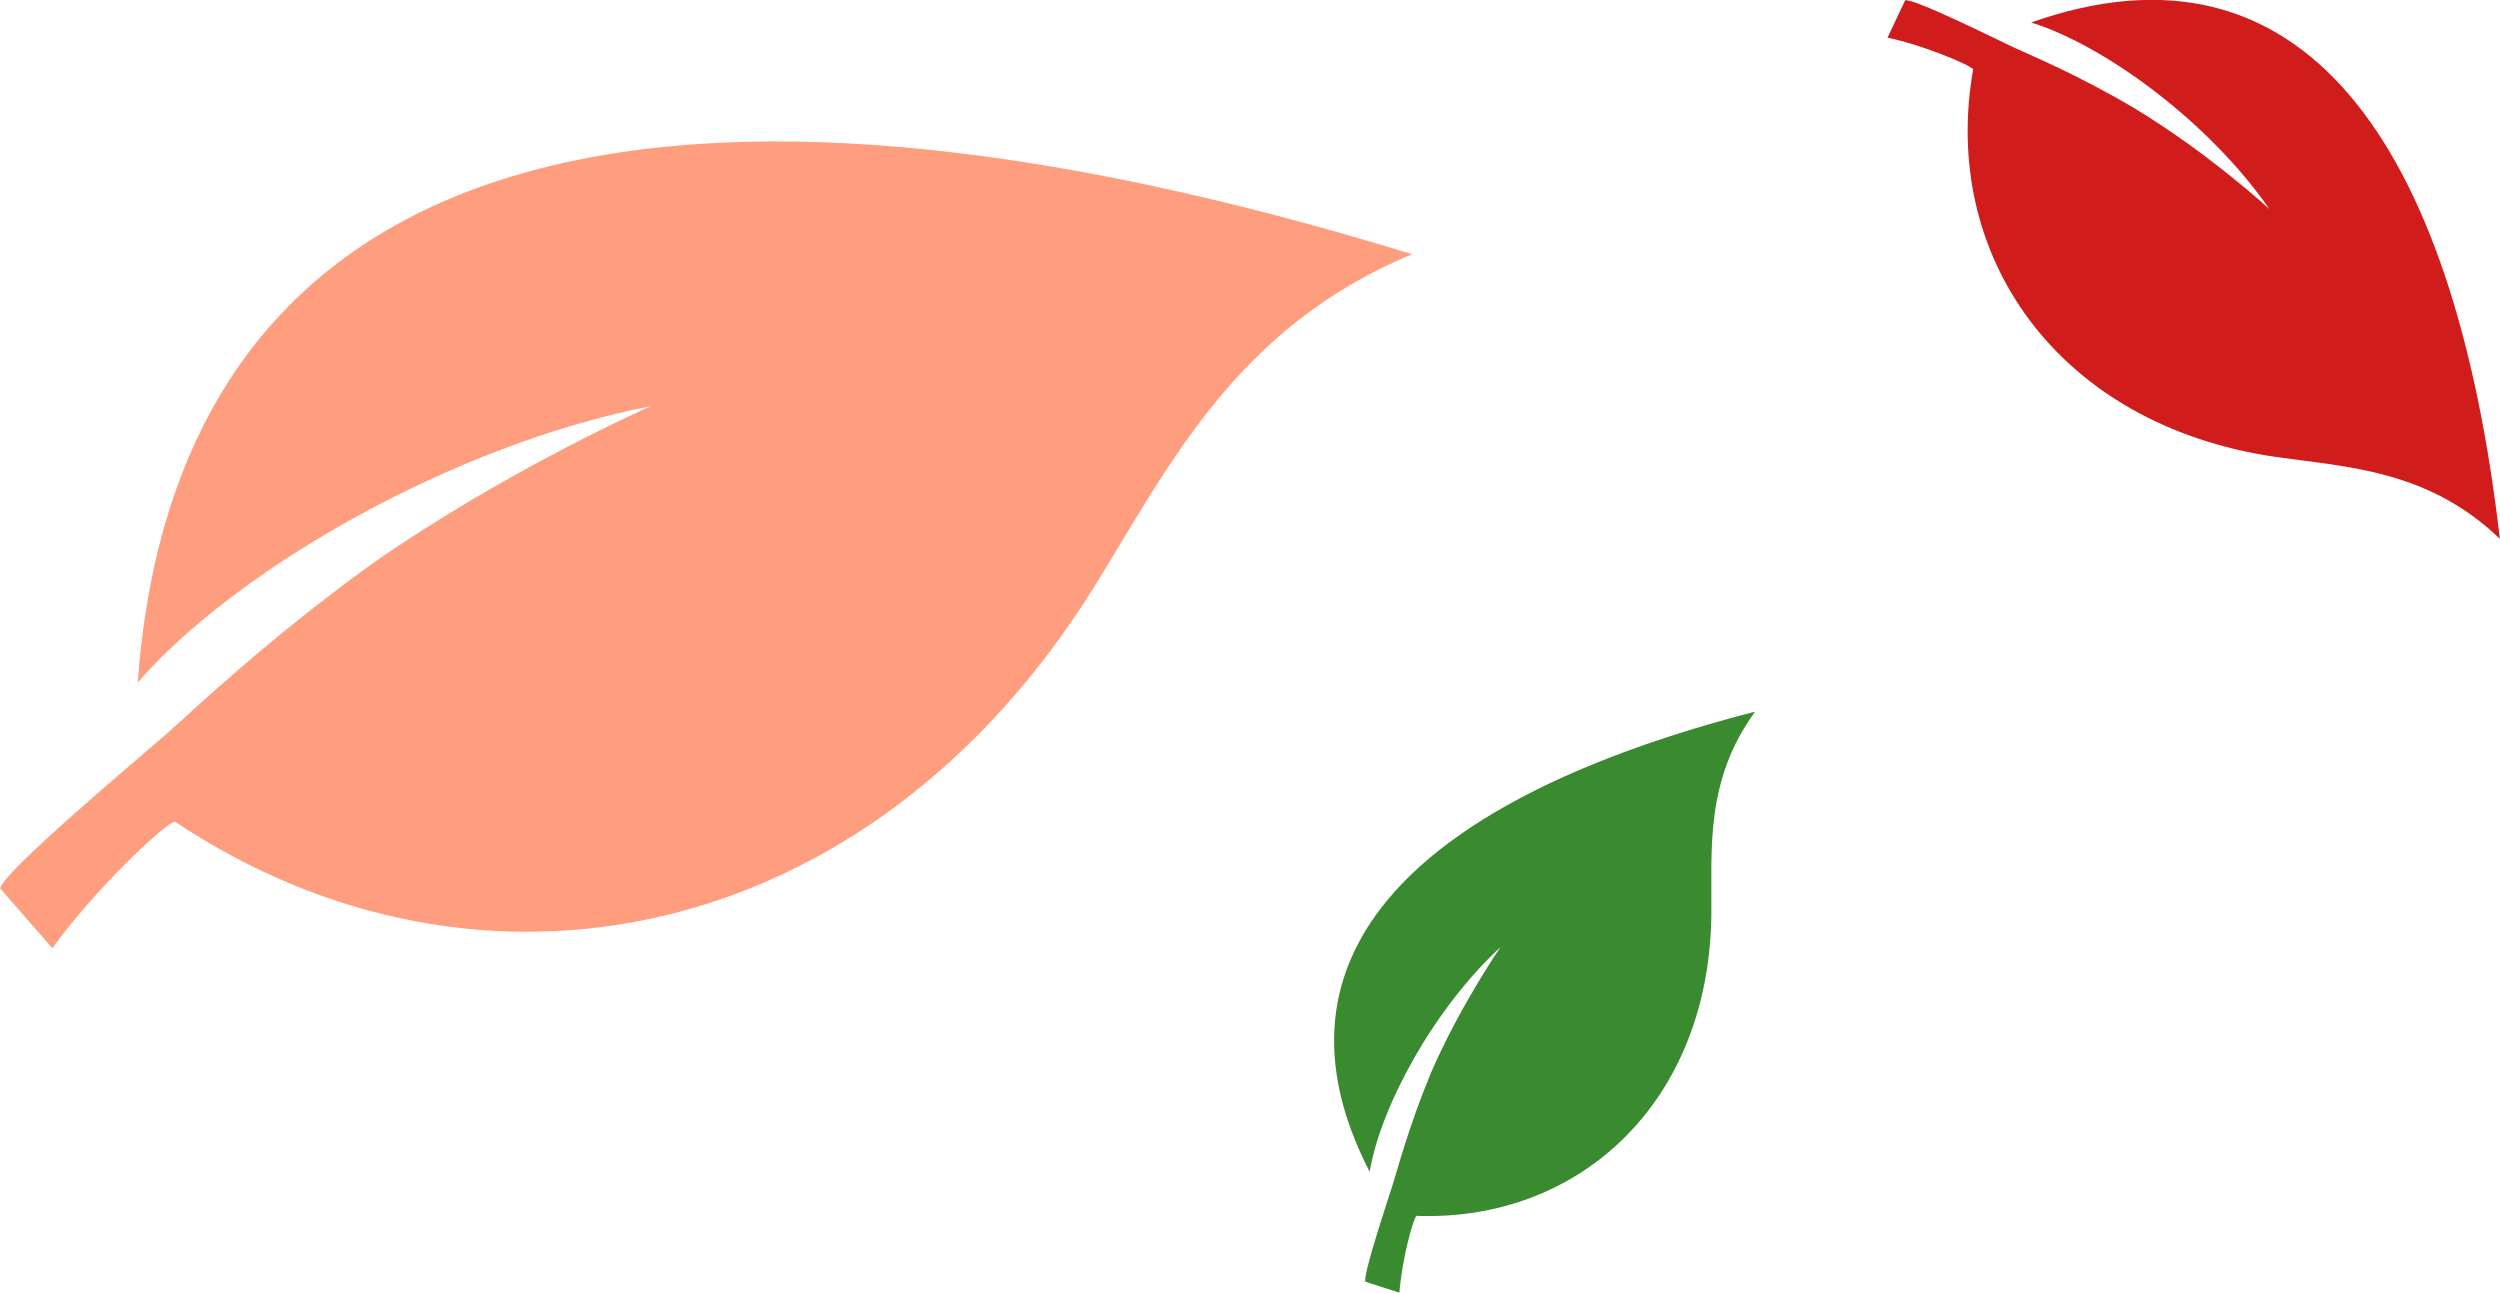
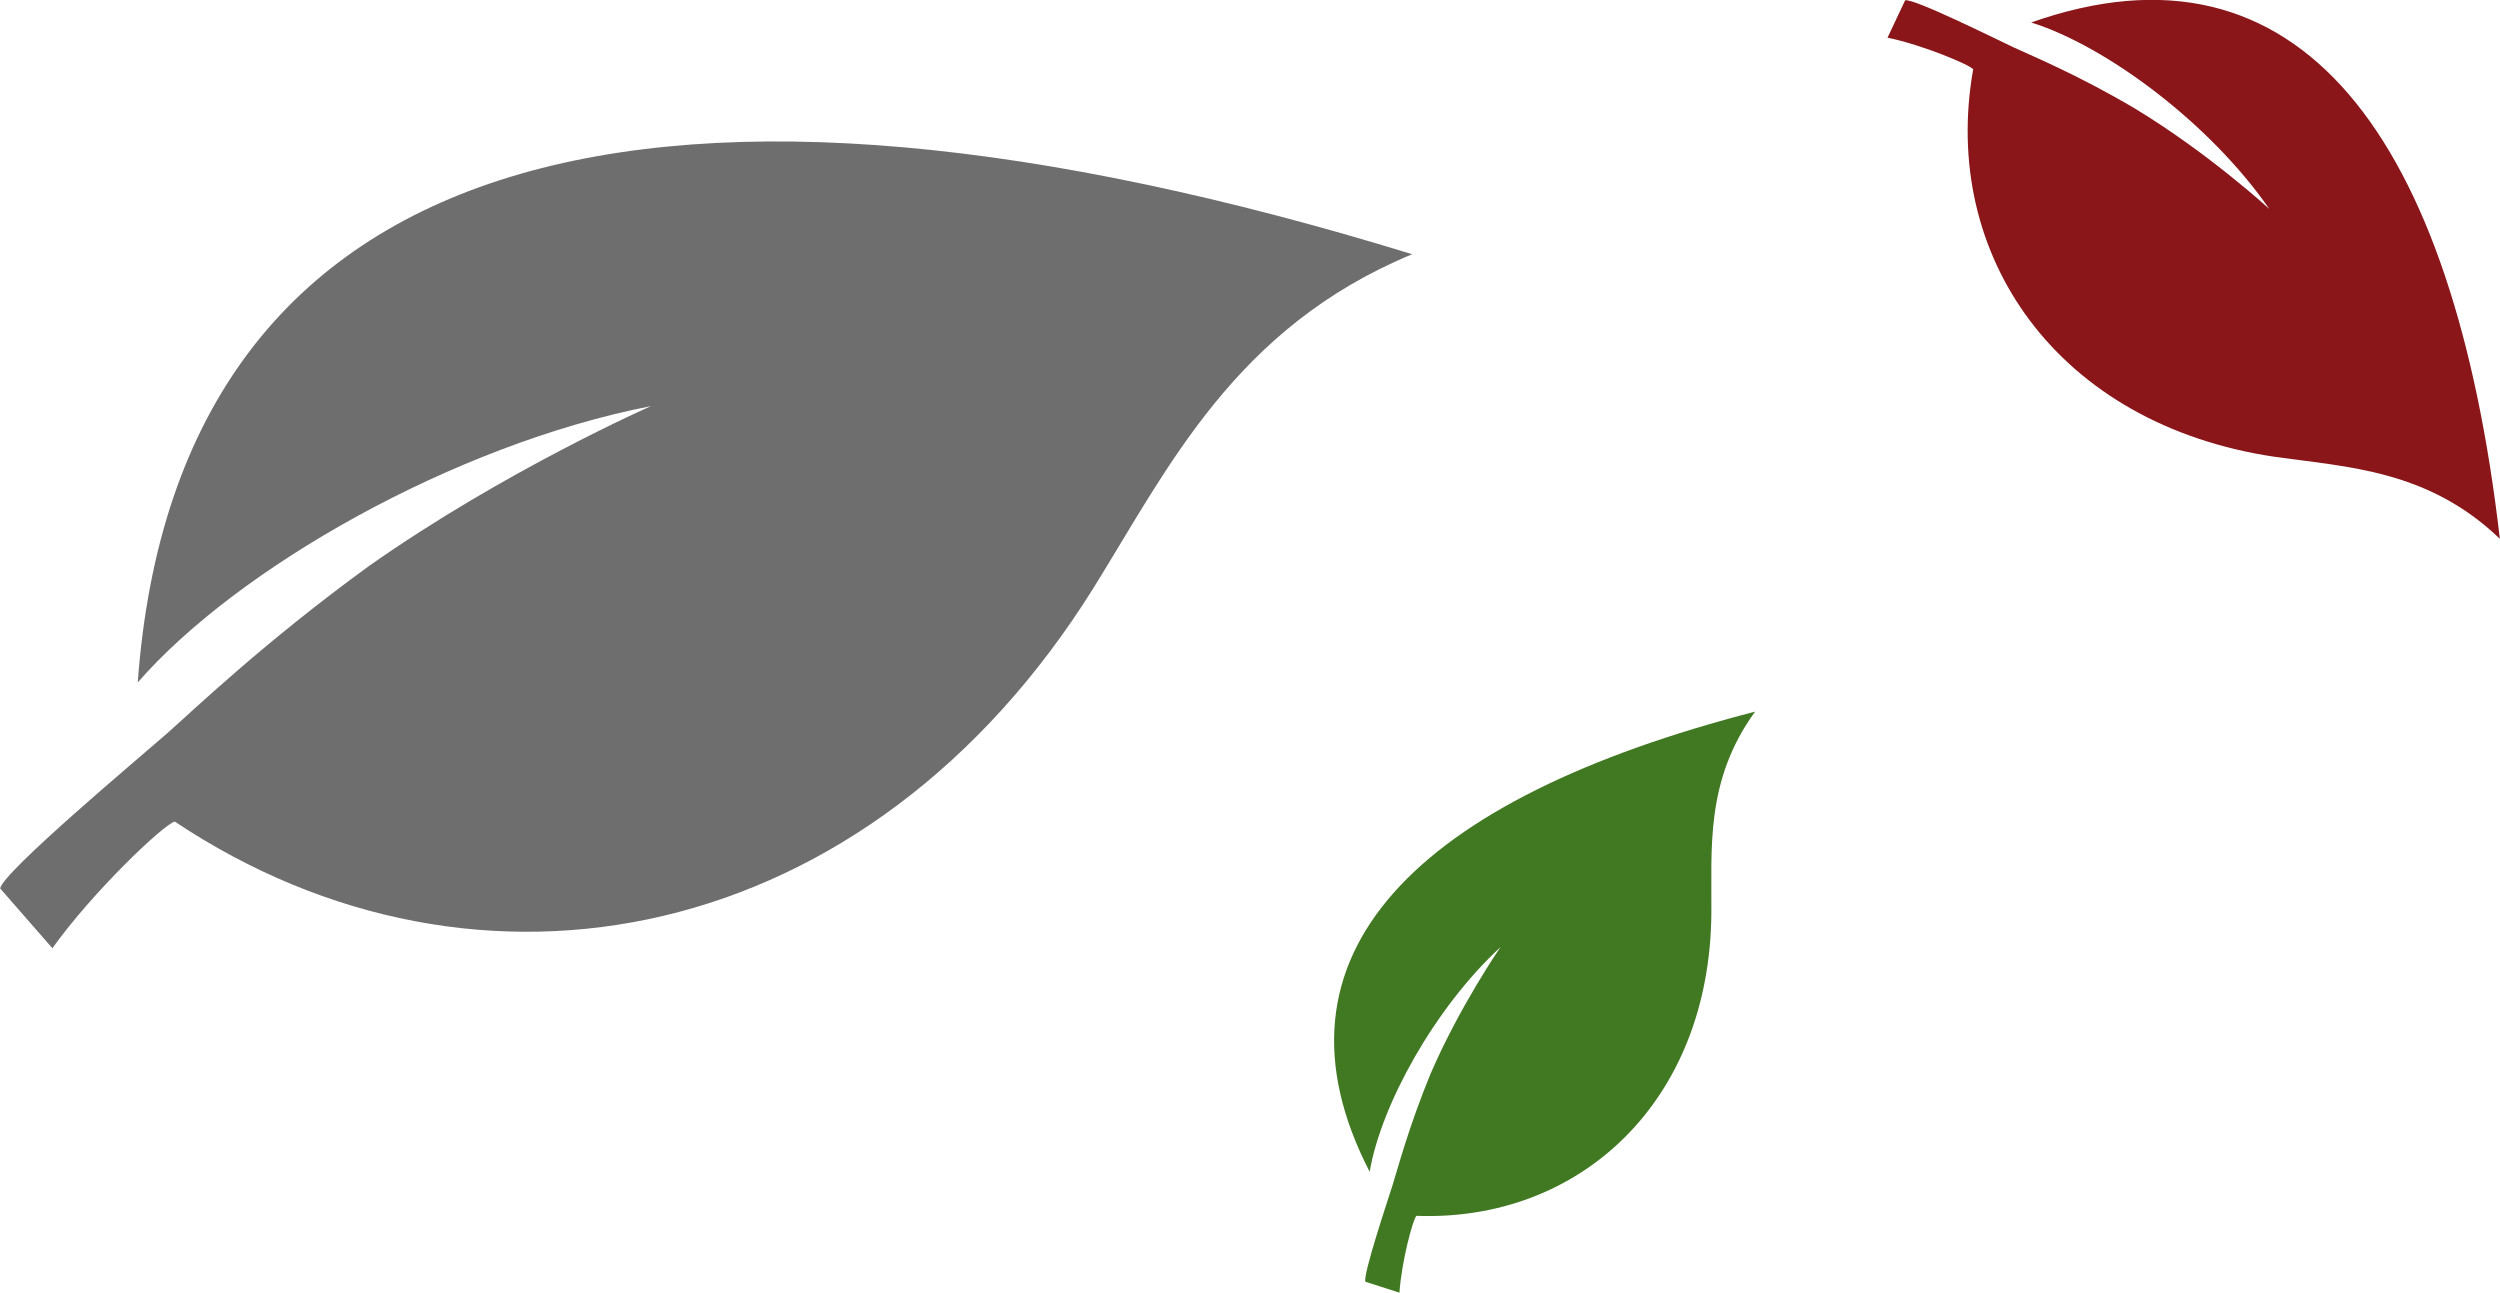
- <svg xmlns="http://www.w3.org/2000/svg" width="311.06" height="160.84" viewBox="0 0 82.3 42.56">
-   <path d="M1.72 31.22c1.32-1.85 3.66-4.08 4.03-4.17 10 6.67 22.84 4.16 30.24-7.68 2.47-3.97 4.66-8.58 10.5-11C21.93.82 5.85 4.43 4.53 22.47c3.26-3.75 10.4-7.83 16.9-9.1 0 0-4.8 2.11-9.28 5.26-3.47 2.52-5.84 4.8-6.67 5.53C4.52 25 .1 28.7 0 29.25zm0 0" fill="#ff9e7f" />
-   <path d="M46.07 42.56c.07-1.02.44-2.41.56-2.53 5.36.2 9.66-3.74 9.71-9.96.02-2.09-.22-4.36 1.44-6.64-11.1 2.86-16.39 7.98-12.69 15.15.37-2.19 2.14-5.4 4.31-7.4 0 0-1.33 1.92-2.3 4.16-.73 1.77-1.1 3.19-1.25 3.66-.17.54-.99 2.98-.9 3.2zm0 0" fill="#3a8a30" />
-   <path d="M62.14 1.24c1.16.24 2.7.89 2.82 1.04-1.09 6.14 2.78 11.7 9.93 12.76 2.4.34 5.05.43 7.41 2.7C80.77 4.5 75.71-2.38 66.87.74c2.46.77 5.88 3.31 7.84 6.14 0 0-2-1.84-4.43-3.31-1.91-1.13-3.5-1.78-4.01-2.02C65.68 1.27 63-.06 62.72.01zm0 0" fill="#d11c1c" />
+ <svg xmlns="http://www.w3.org/2000/svg" width="311.06" height="160.84" viewBox="0 0 82.3 42.56" version="1.1" id="svg8">
+   <defs id="defs12" />
+   <path d="M1.72 31.22c1.32-1.85 3.66-4.08 4.03-4.17 10 6.67 22.84 4.16 30.24-7.68 2.47-3.97 4.66-8.58 10.5-11C21.93.82 5.85 4.43 4.53 22.47c3.26-3.75 10.4-7.83 16.9-9.1 0 0-4.8 2.11-9.28 5.26-3.47 2.52-5.84 4.8-6.67 5.53C4.52 25 .1 28.7 0 29.25zm0 0" fill="#ff9e7f" id="path2" style="fill:#6e6e6e;fill-opacity:1" />
+   <path d="M46.07 42.56c.07-1.02.44-2.41.56-2.53 5.36.2 9.66-3.74 9.71-9.96.02-2.09-.22-4.36 1.44-6.64-11.1 2.86-16.39 7.98-12.69 15.15.37-2.19 2.14-5.4 4.31-7.4 0 0-1.33 1.92-2.3 4.16-.73 1.77-1.1 3.19-1.25 3.66-.17.54-.99 2.98-.9 3.2zm0 0" fill="#3a8a30" id="path4" style="fill:#417923;fill-opacity:1" />
+   <path d="M62.14 1.24c1.16.24 2.7.89 2.82 1.04-1.09 6.14 2.78 11.7 9.93 12.76 2.4.34 5.05.43 7.41 2.7C80.77 4.5 75.71-2.38 66.87.74c2.46.77 5.88 3.31 7.84 6.14 0 0-2-1.84-4.43-3.31-1.91-1.13-3.5-1.78-4.01-2.02C65.68 1.27 63-.06 62.72.01zm0 0" fill="#d11c1c" id="path6" style="fill:#8a1619;fill-opacity:1" />
</svg>
